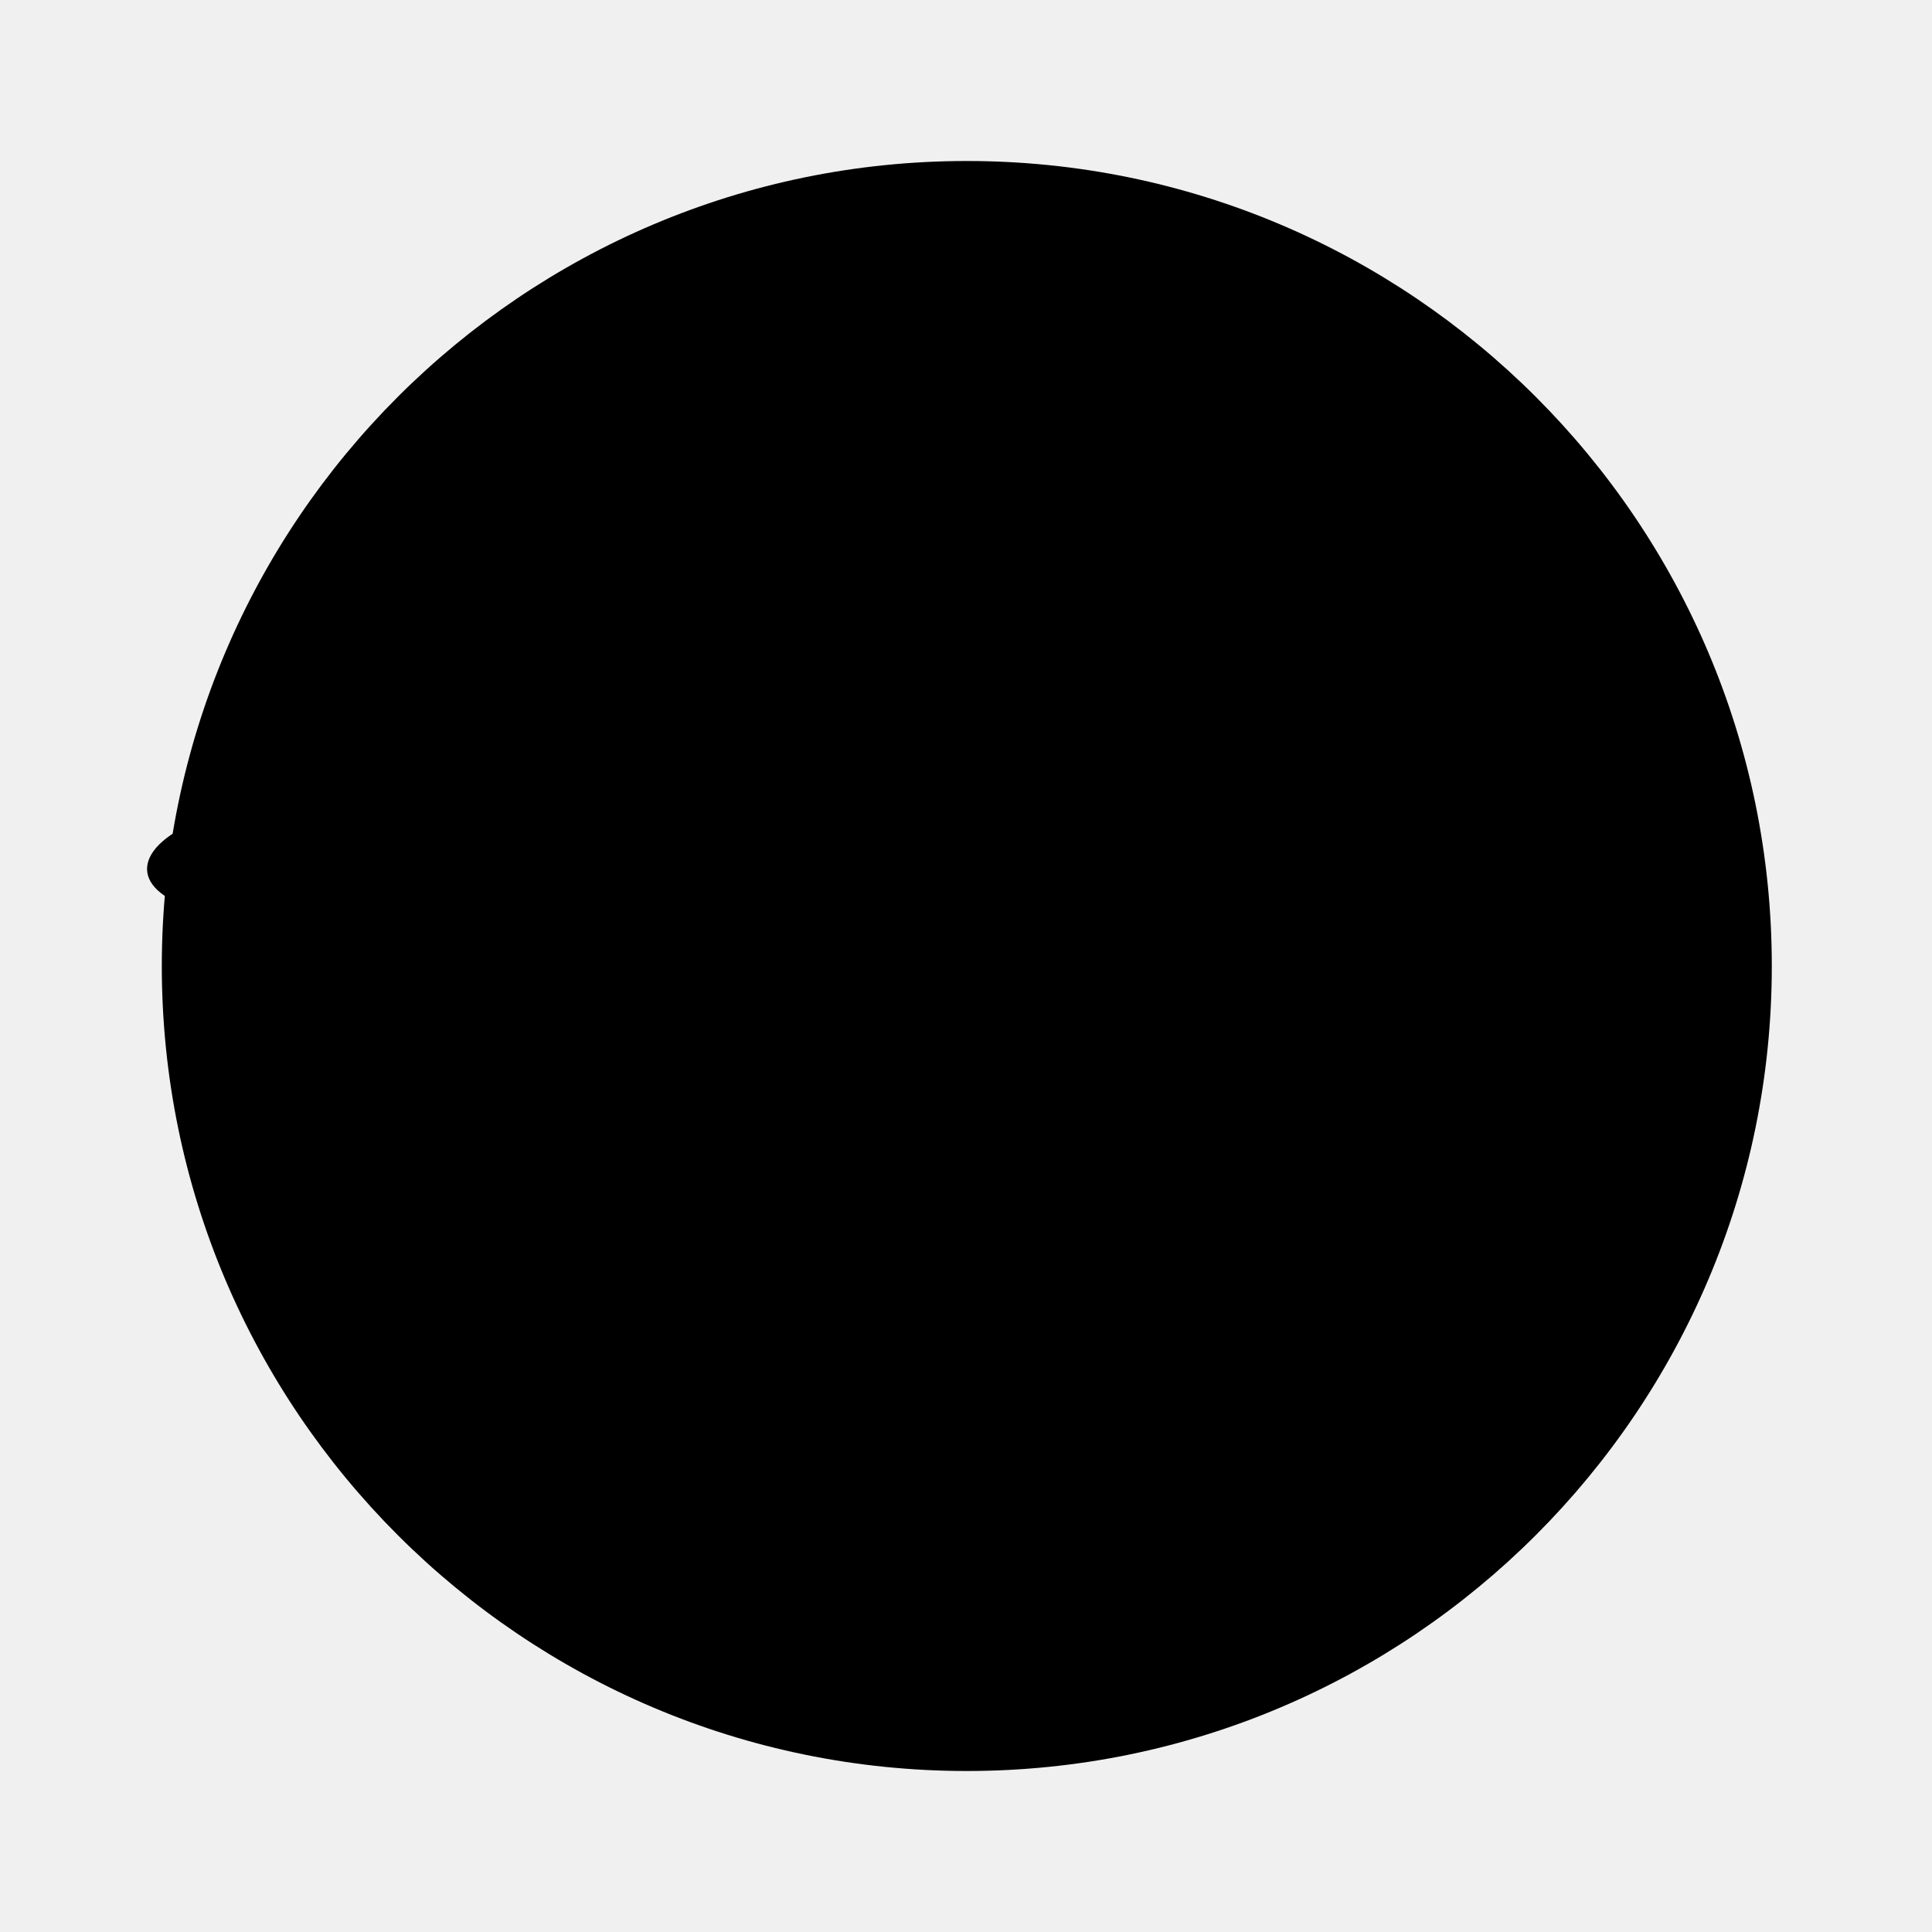
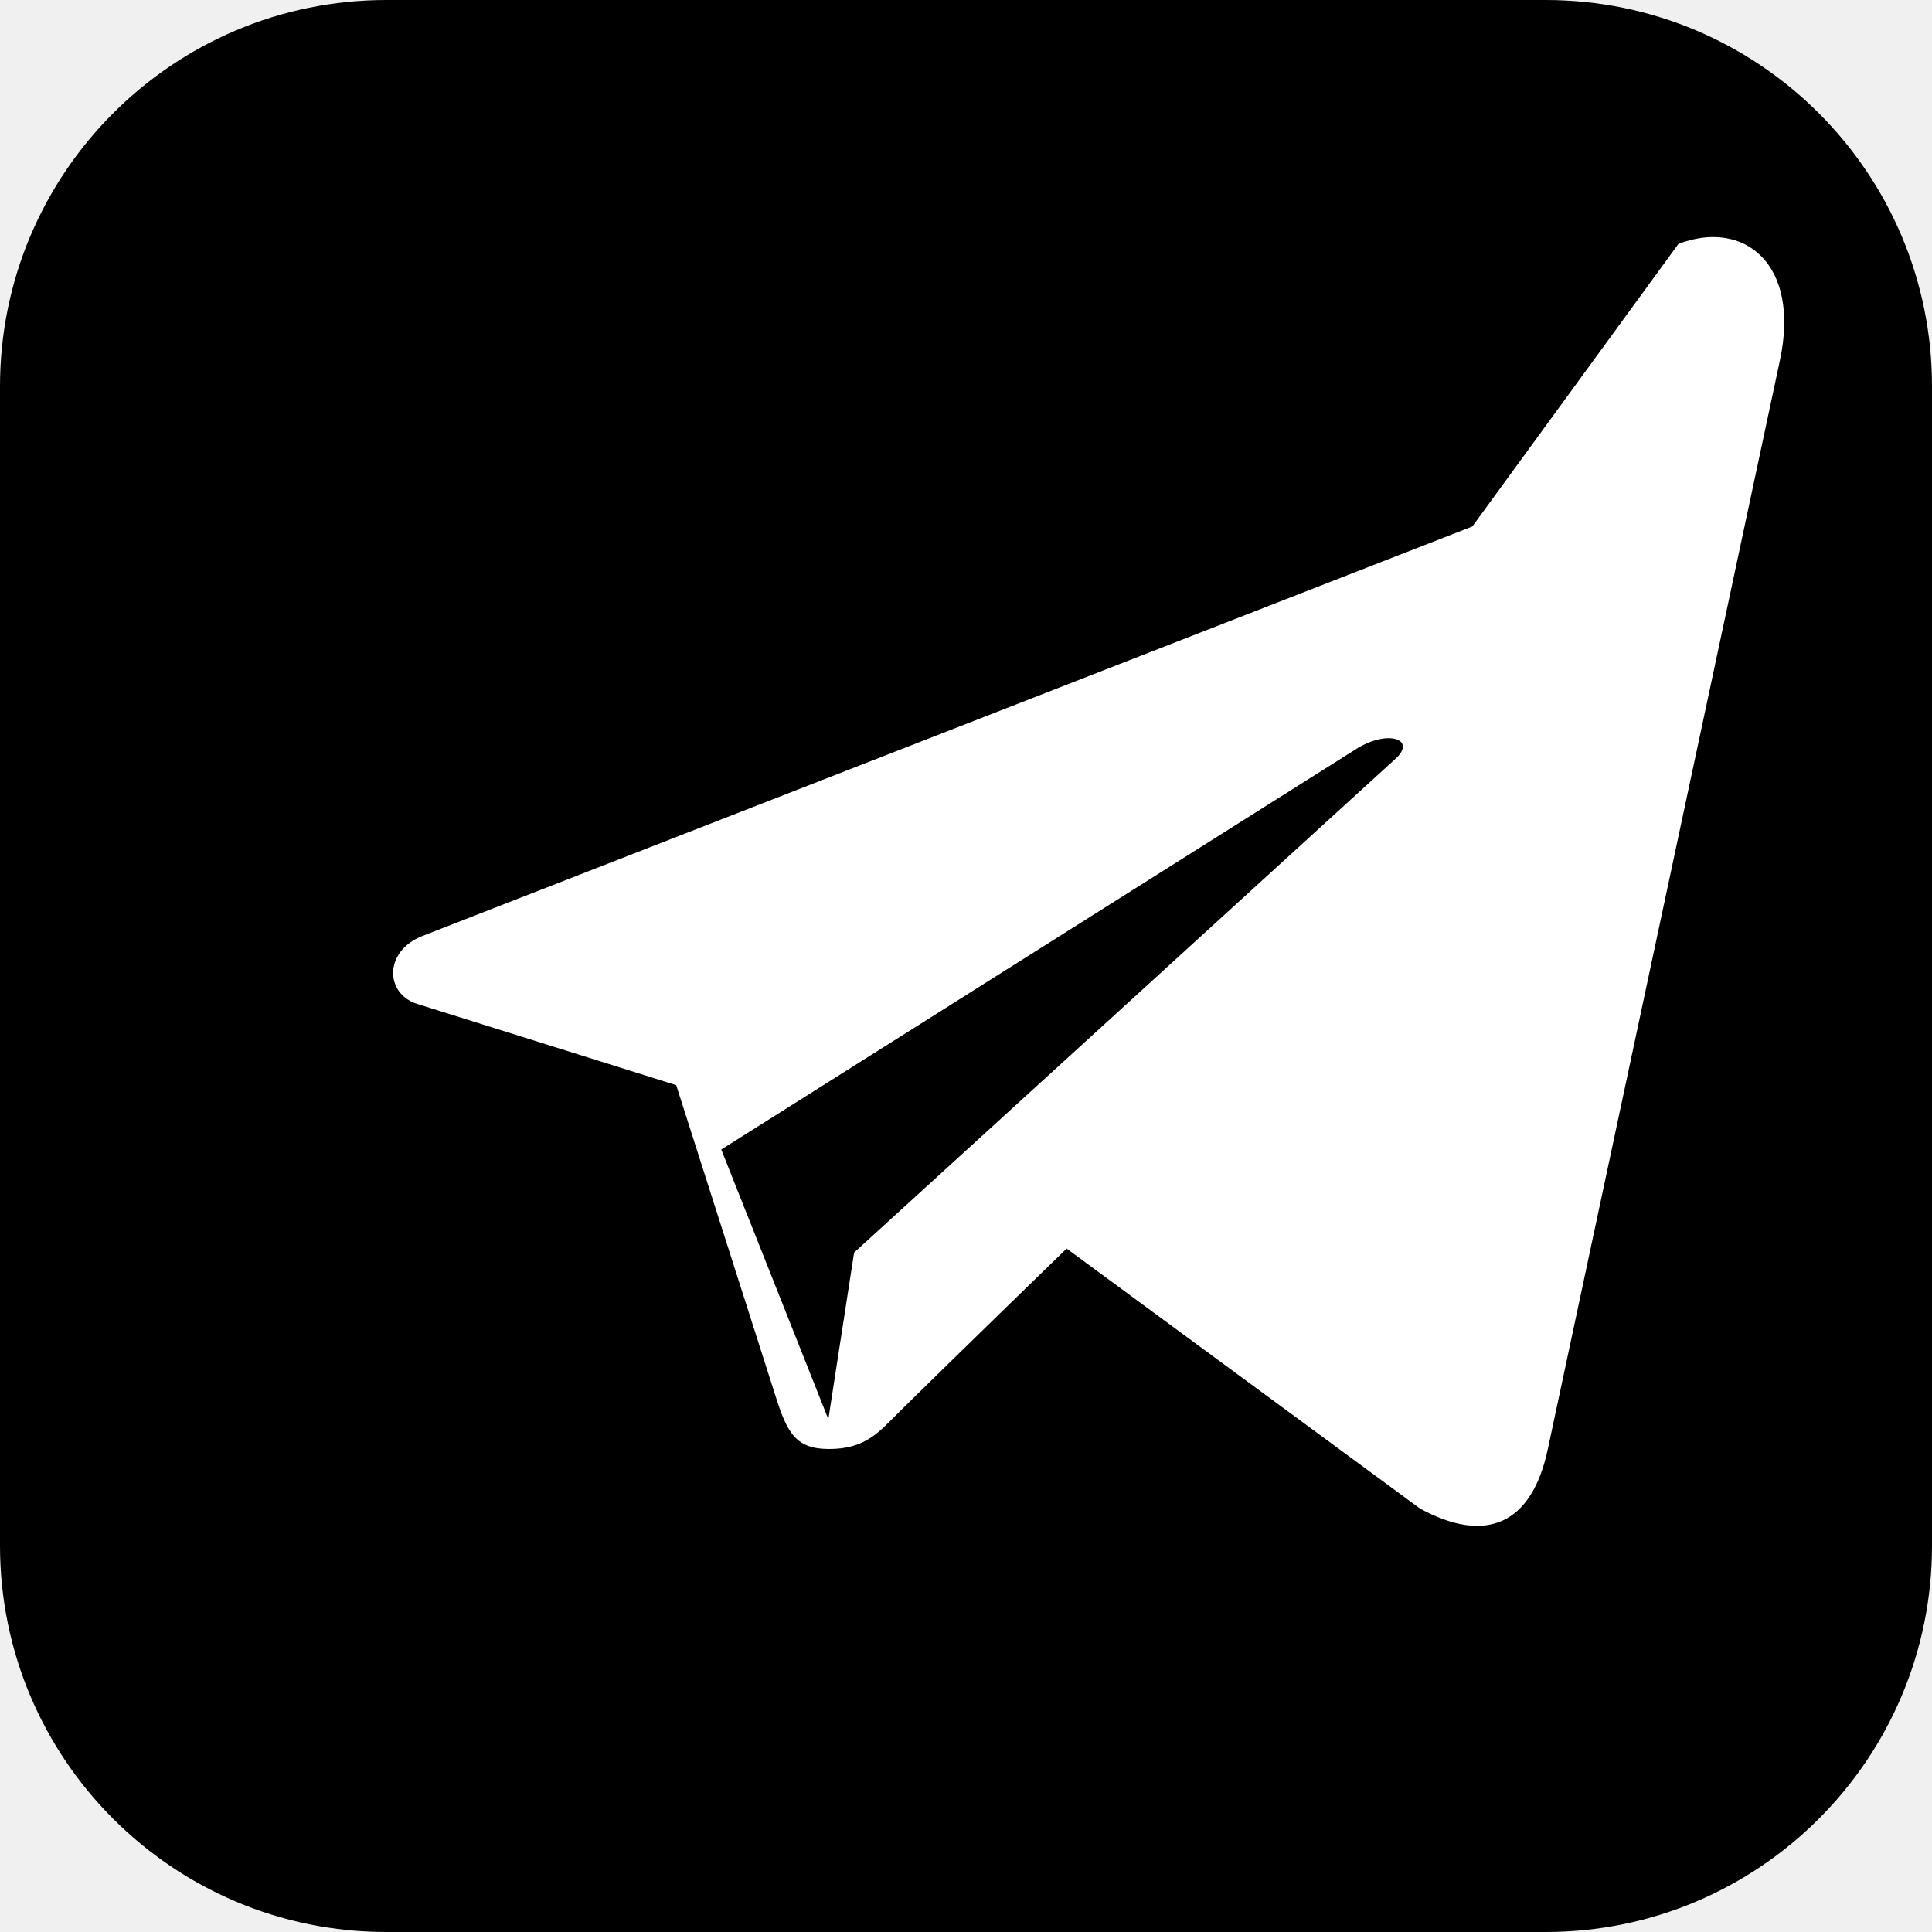
- <svg xmlns="http://www.w3.org/2000/svg" viewBox="0 0 24 24" fill="currentColor">
-   <path d="M2.01 12c0-5.522 4.486-10 10-10s10 4.478 10 10-4.486 10-10 10S2.01 17.522 2.01 12zM17.5 8.5l-2.727 8.636c-.205.652-.748.652-1.27.38l-3.509-2.587-1.694 1.633c-.187.187-.343.343-.7.343l.252-3.582 6.527-5.893c.283-.252-.062-.393-.437-.141l-8.08 5.08-3.48-1.088c-.758-.236-.772-.758.158-1.123l13.637-5.27c.63-.27 1.18.15.975 1.119z" />
+ <svg xmlns="http://www.w3.org/2000/svg" viewBox="0 0 240 240" width="100" height="100">
+   <rect width="240" height="240" rx="48" ry="48" fill="black" />
+   <path d="M182.9 65.4L52.4 116.3c-4.7 1.9-4.6 7.1-.6 8.4l32.2 10.1 12.3 38.5c1.5 4.8 2.6 6.7 6.7 6.7 4.4 0 6.1-2 8.4-4.3 1.5-1.5 10.7-10.5 21.1-20.6l43.9 32.3c8.1 4.4 13.9 2.1 15.9-7.5l28.8-135.1c2.6-12.1-4.5-17.6-12.6-14.5zM89.6 142.8l79.1-49.9c3.9-2.3 7.4-1 4.5 1.5l-67.1 61.2-3.2 20.7-13.3-33.5z" fill="white" />
</svg>
